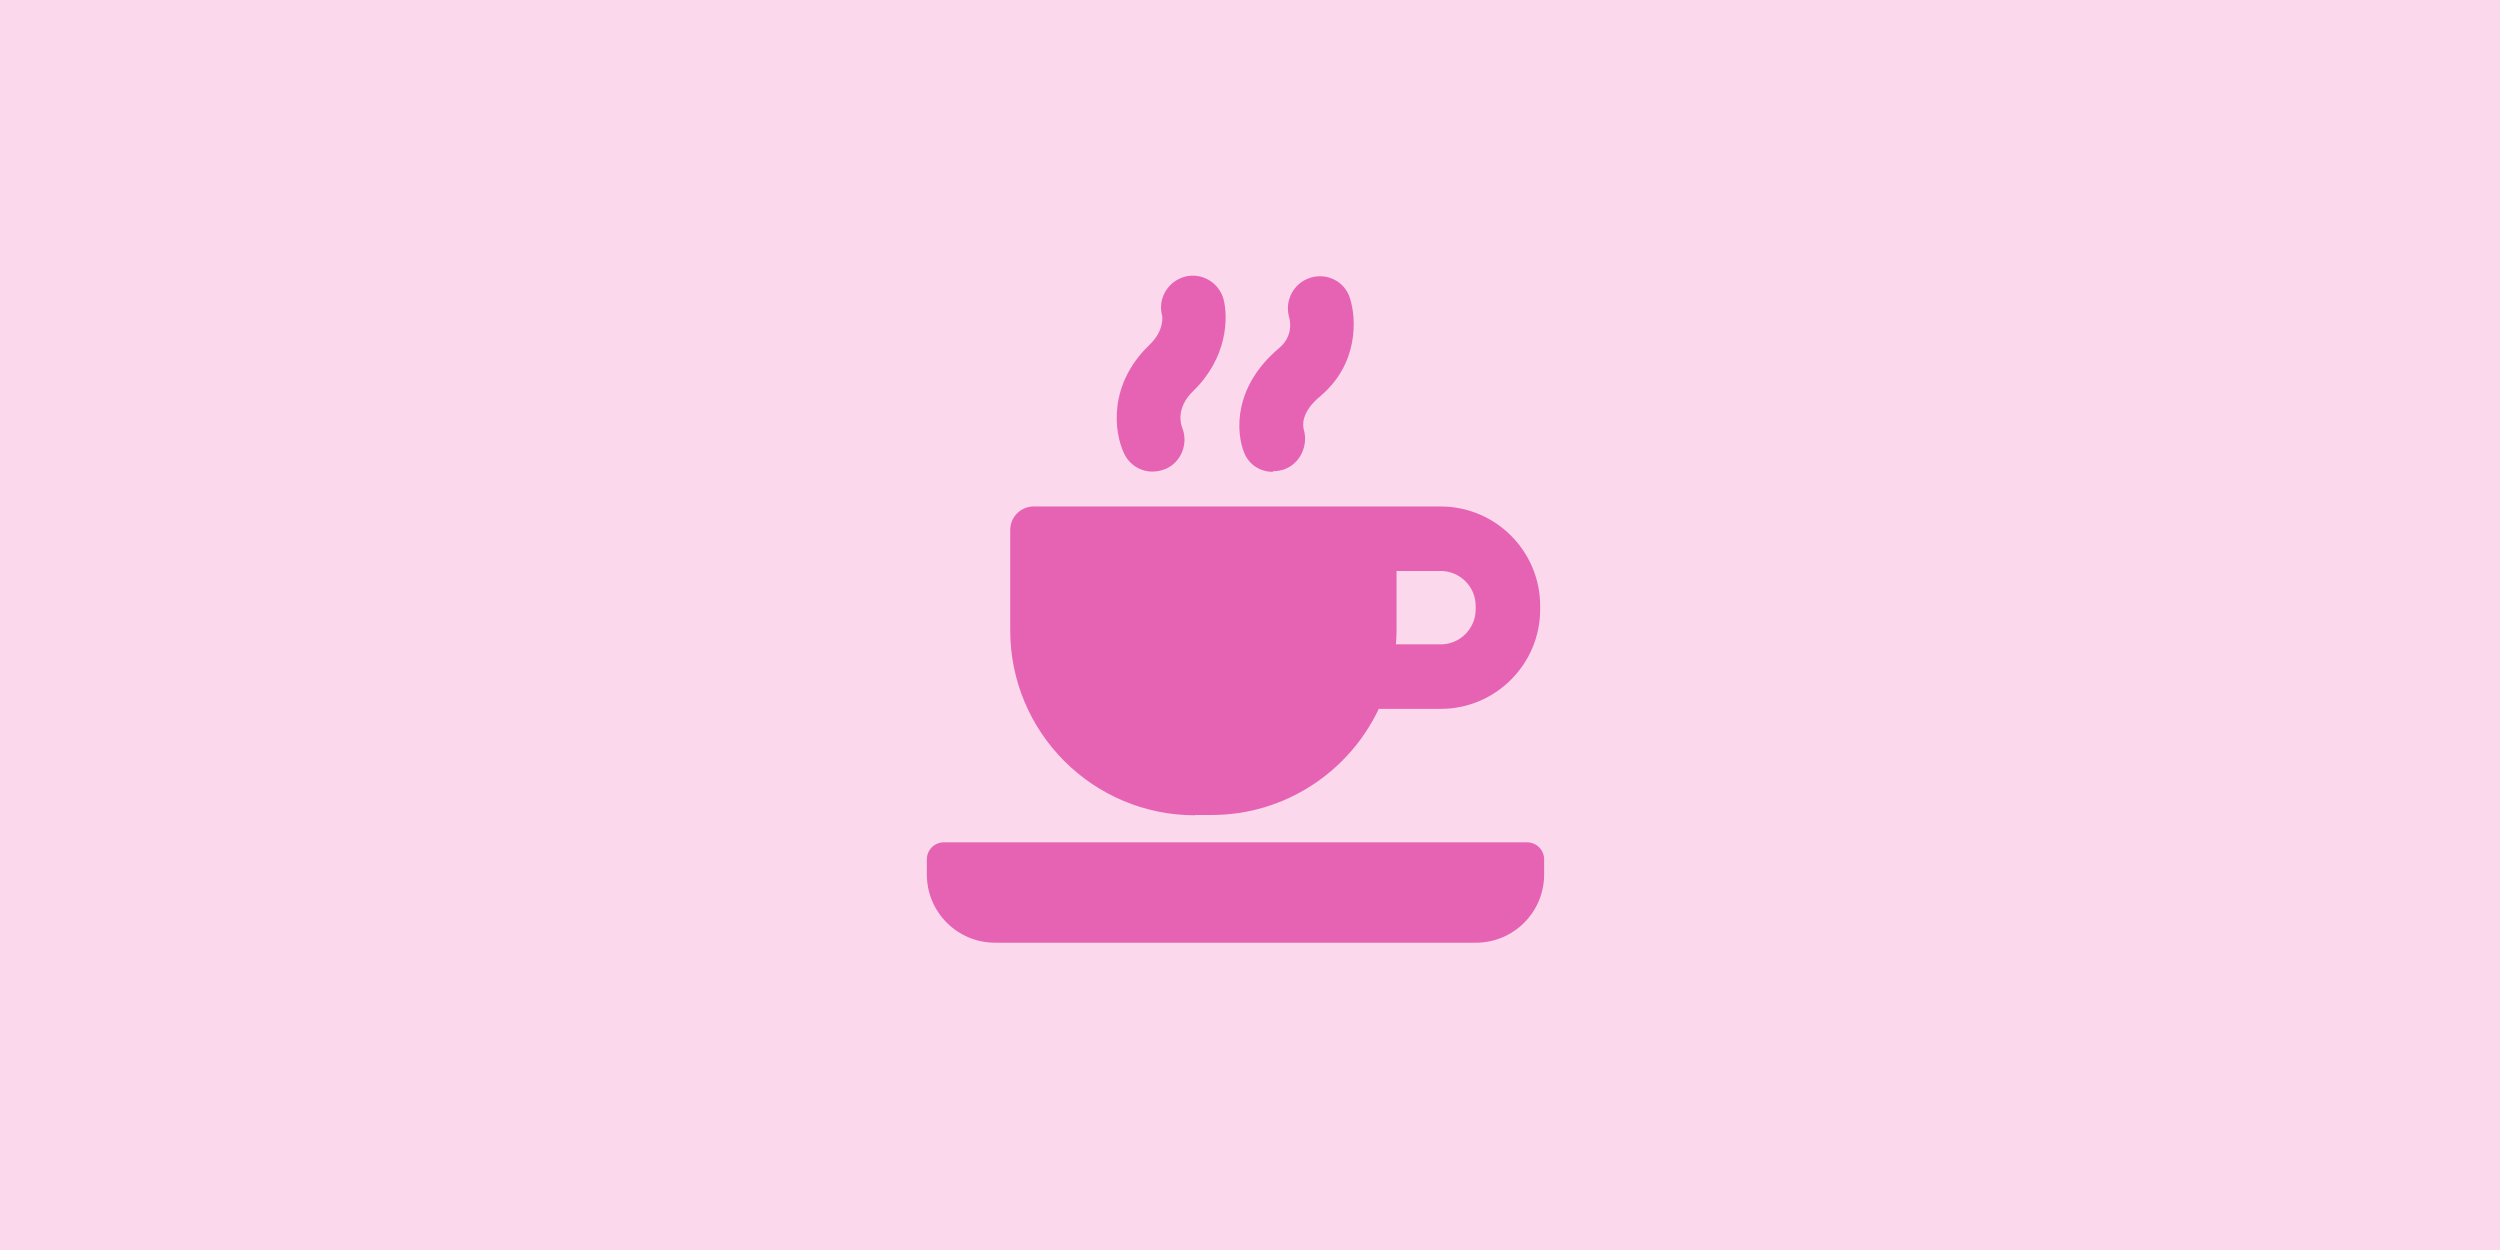
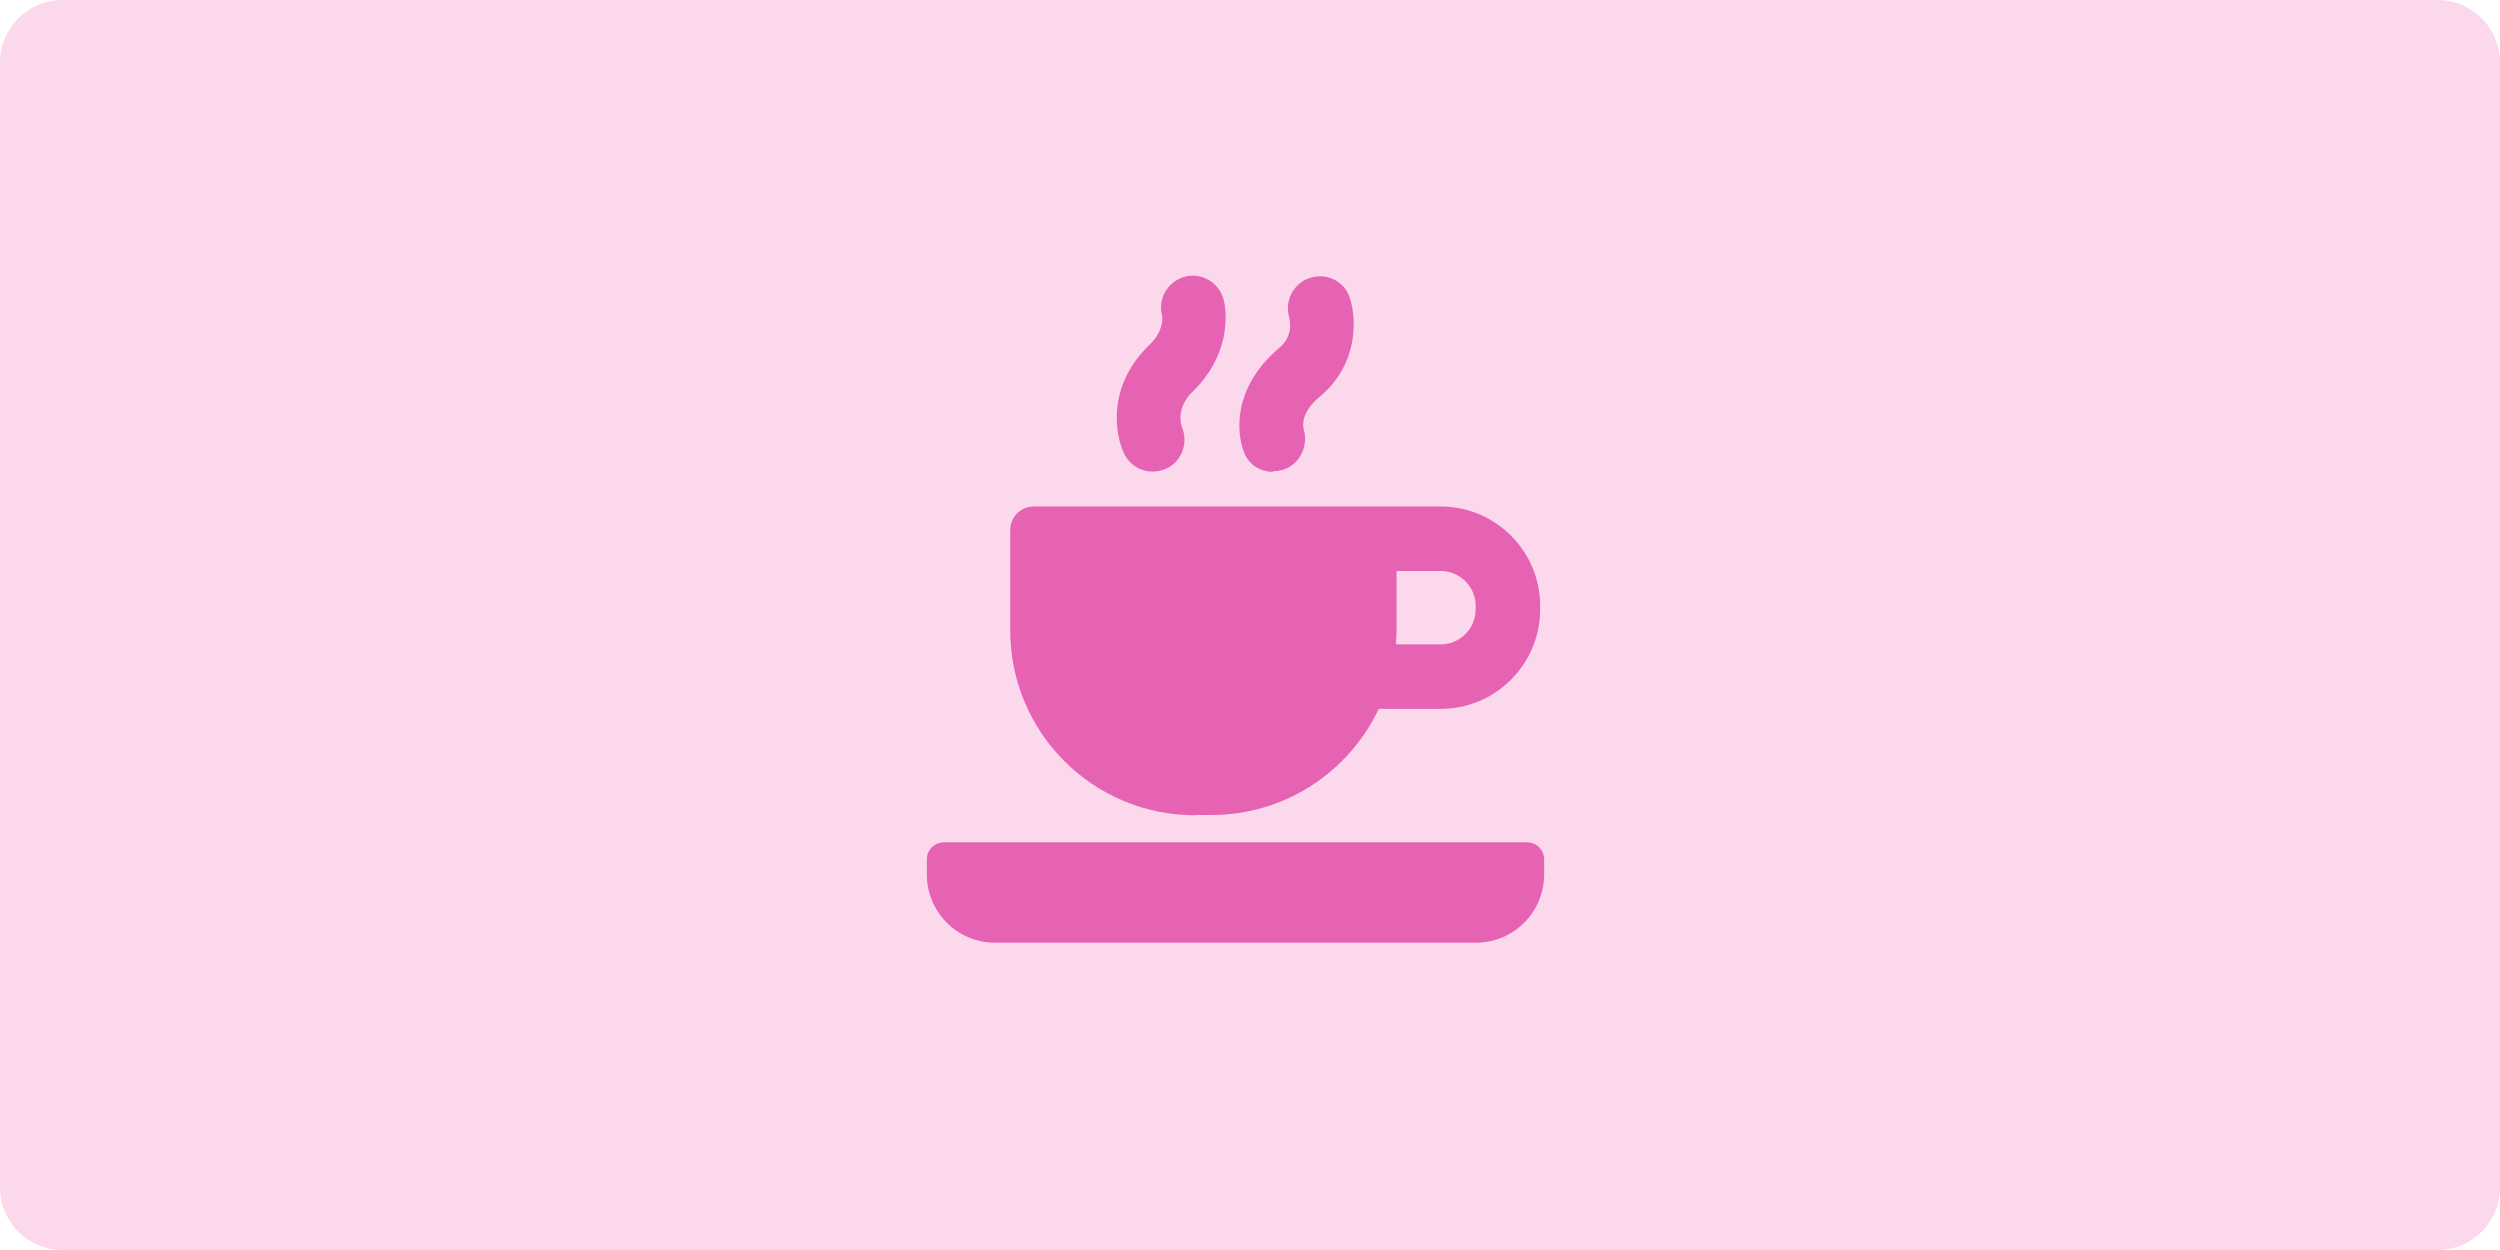
<svg xmlns="http://www.w3.org/2000/svg" width="400" height="200" viewBox="0 0 400 200" fill="none">
-   <rect width="400" height="200" fill="#FCD8ED" />
+   <rect width="400" height="200" fill="#FCD8ED" rx="10" />
  <path fill-rule="evenodd" clip-rule="evenodd" d="M186.46 75.046C185.799 75.3 185.087 75.452 184.426 75.452H184.375C182.494 75.452 180.715 74.385 179.851 72.555C178.224 69.098 177.31 61.575 183.867 55.221C186.358 52.882 185.951 50.544 185.951 50.544C185.189 47.85 186.815 45.054 189.51 44.291C192.204 43.529 195 45.156 195.762 47.85C196.525 50.798 196.423 57.203 190.933 62.541C188.086 65.286 188.95 67.929 189.154 68.437C190.17 70.979 189.001 73.978 186.46 75.046ZM203.666 75.393C204.276 75.393 204.886 75.291 205.496 75.088C208.038 74.173 209.36 71.276 208.597 68.683C208.496 68.276 207.987 66.091 211.241 63.397C217.341 58.262 217.086 51.044 215.968 47.638C215.104 44.995 212.308 43.622 209.665 44.436C207.021 45.249 205.496 48.045 206.259 50.739C206.411 51.247 206.971 53.738 204.683 55.67C197.312 61.871 197.719 69.141 199.092 72.496C199.905 74.427 201.684 75.495 203.666 75.495V75.393ZM193.865 130.396H191.222V130.447C174.854 130.447 161.637 117.179 161.637 100.862V84.798C161.637 82.714 163.314 81.037 165.399 81.037H230.516C239.259 81.037 246.427 88.153 246.427 96.948V97.507C246.427 106.25 239.31 113.418 230.516 113.418H220.604C215.876 123.432 205.659 130.396 193.865 130.396ZM223.45 91.356V100.811V100.862C223.45 101.579 223.405 102.251 223.358 102.963L223.358 102.963L223.349 103.098H230.516C233.617 103.098 236.108 100.557 236.108 97.507V96.948C236.108 93.847 233.566 91.356 230.516 91.356H223.45ZM151.039 134.769H244.267H244.318C245.843 134.769 247.063 135.989 247.063 137.514V139.903C247.063 145.953 242.183 150.833 236.134 150.833H159.223C153.174 150.833 148.294 145.953 148.294 139.903V137.514C148.294 135.989 149.514 134.769 151.039 134.769Z" fill="#E663B3" />
</svg>
